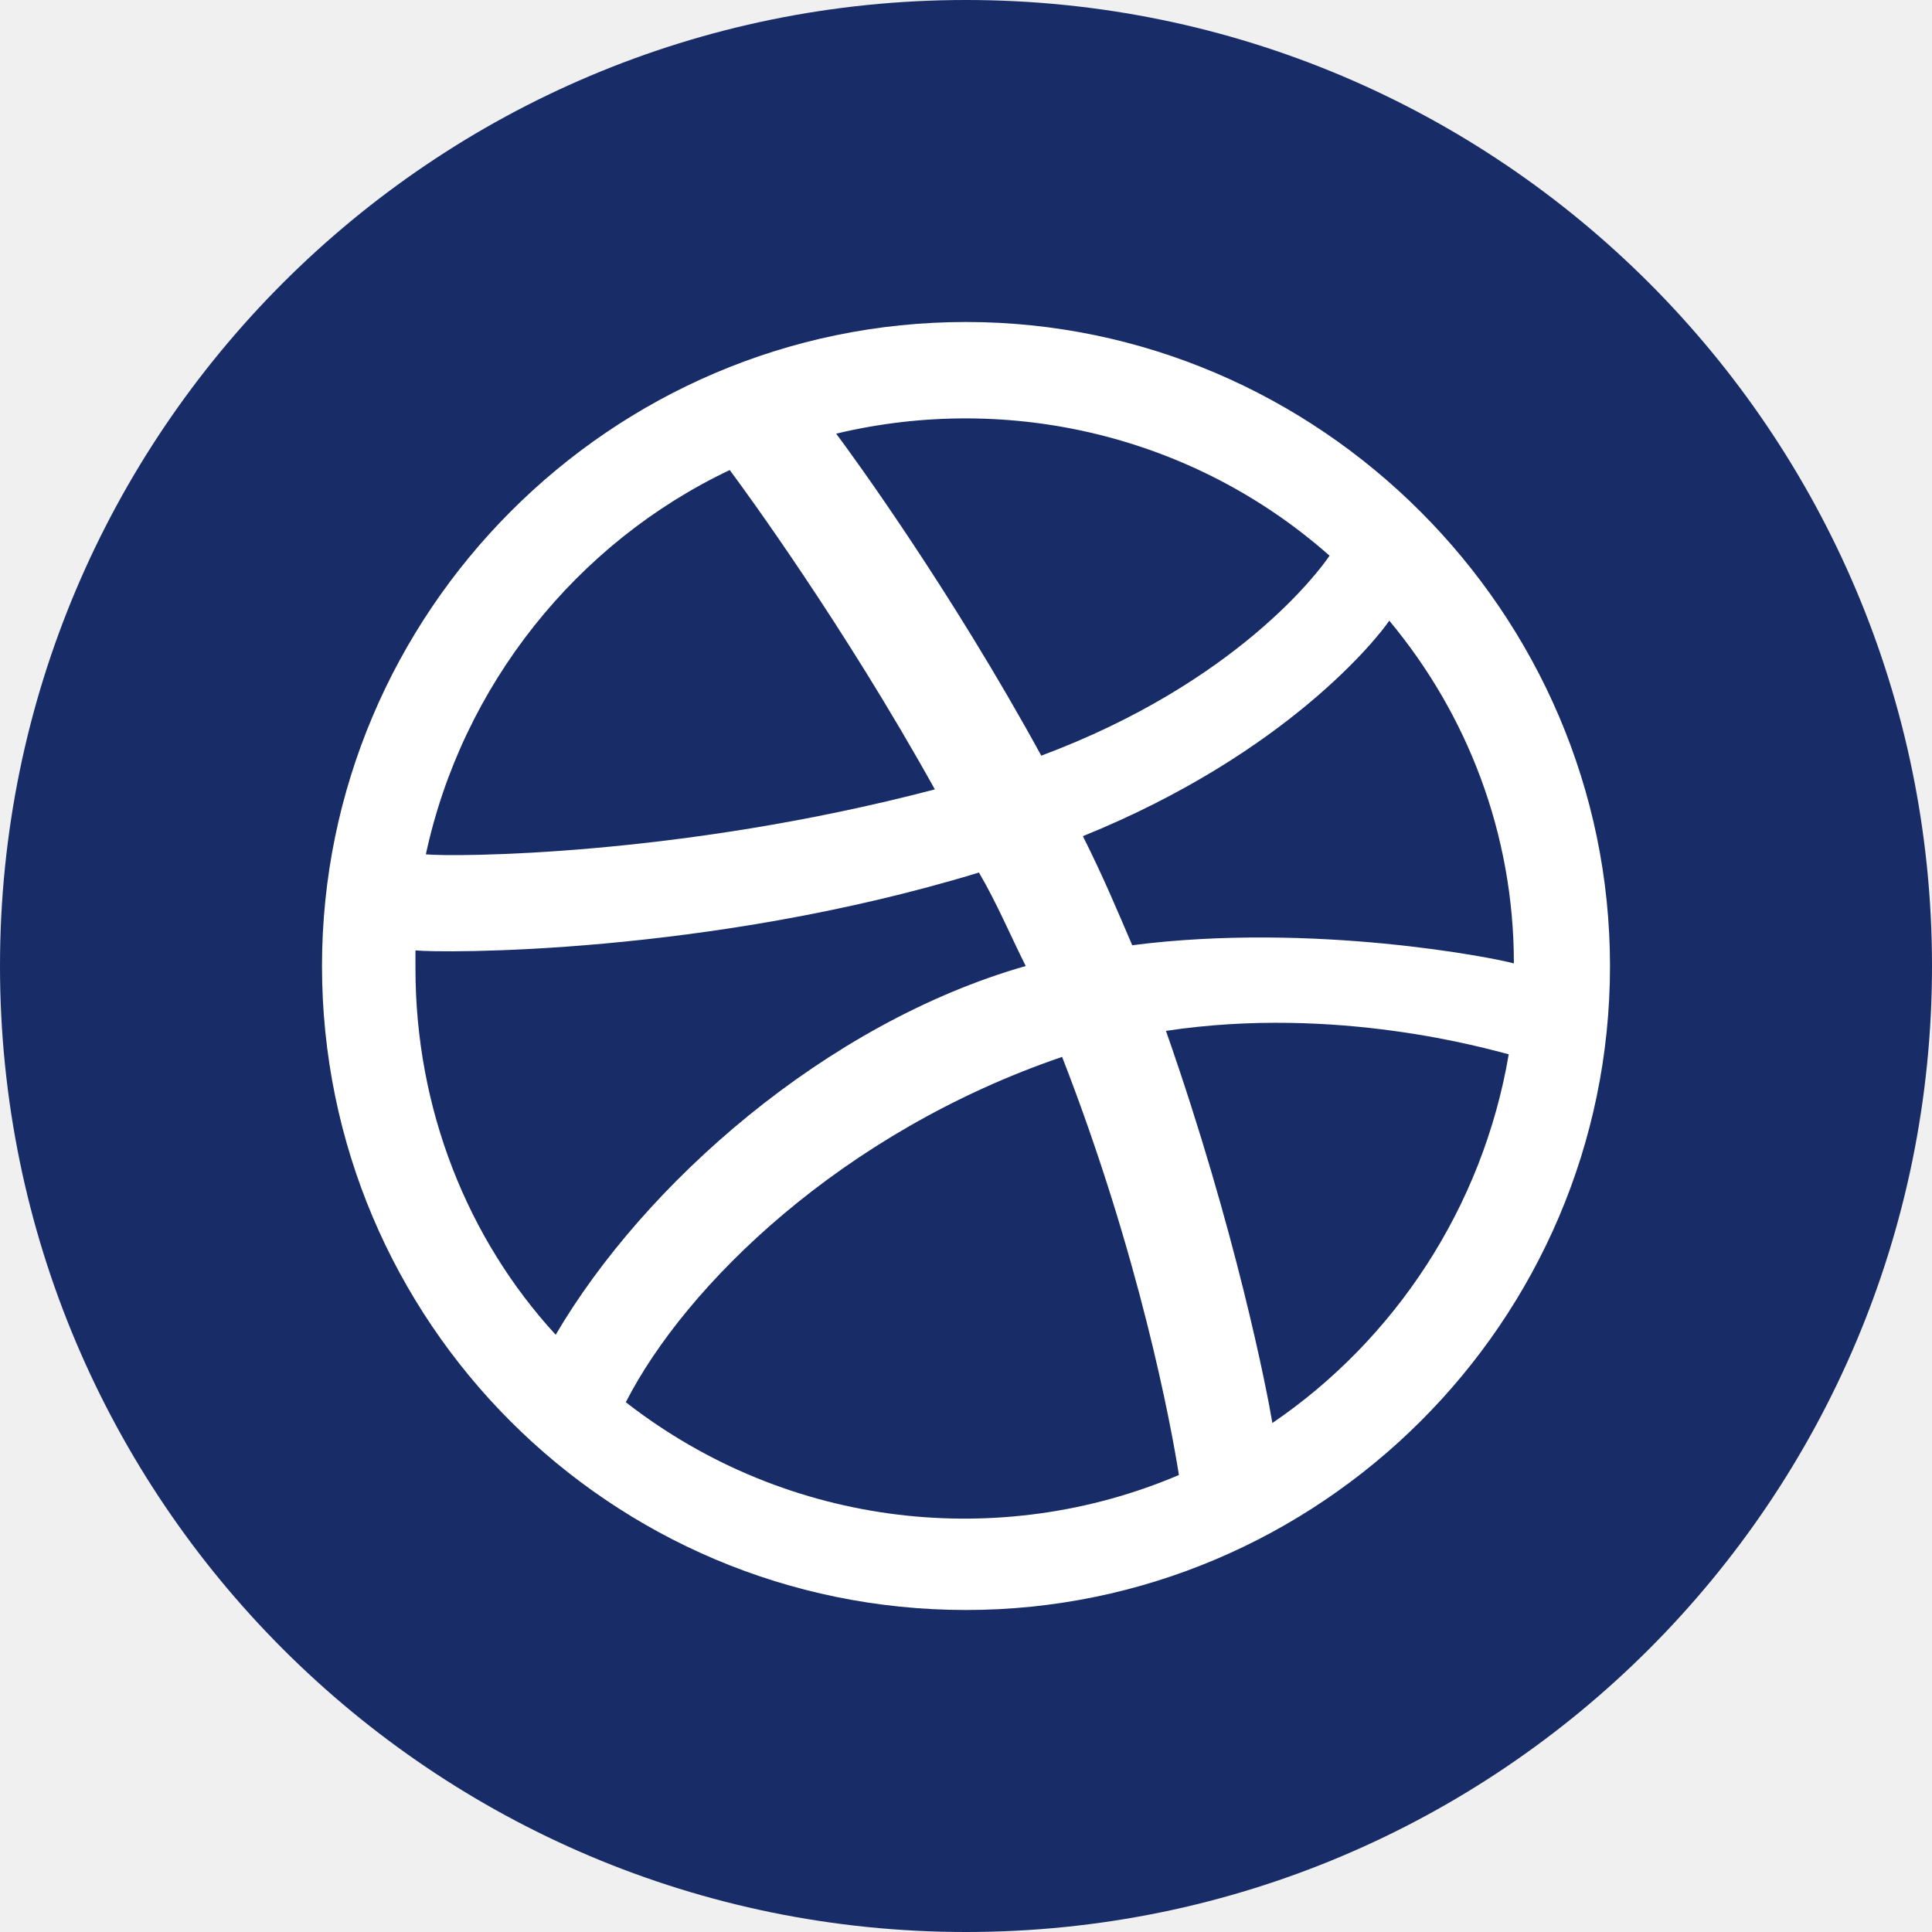
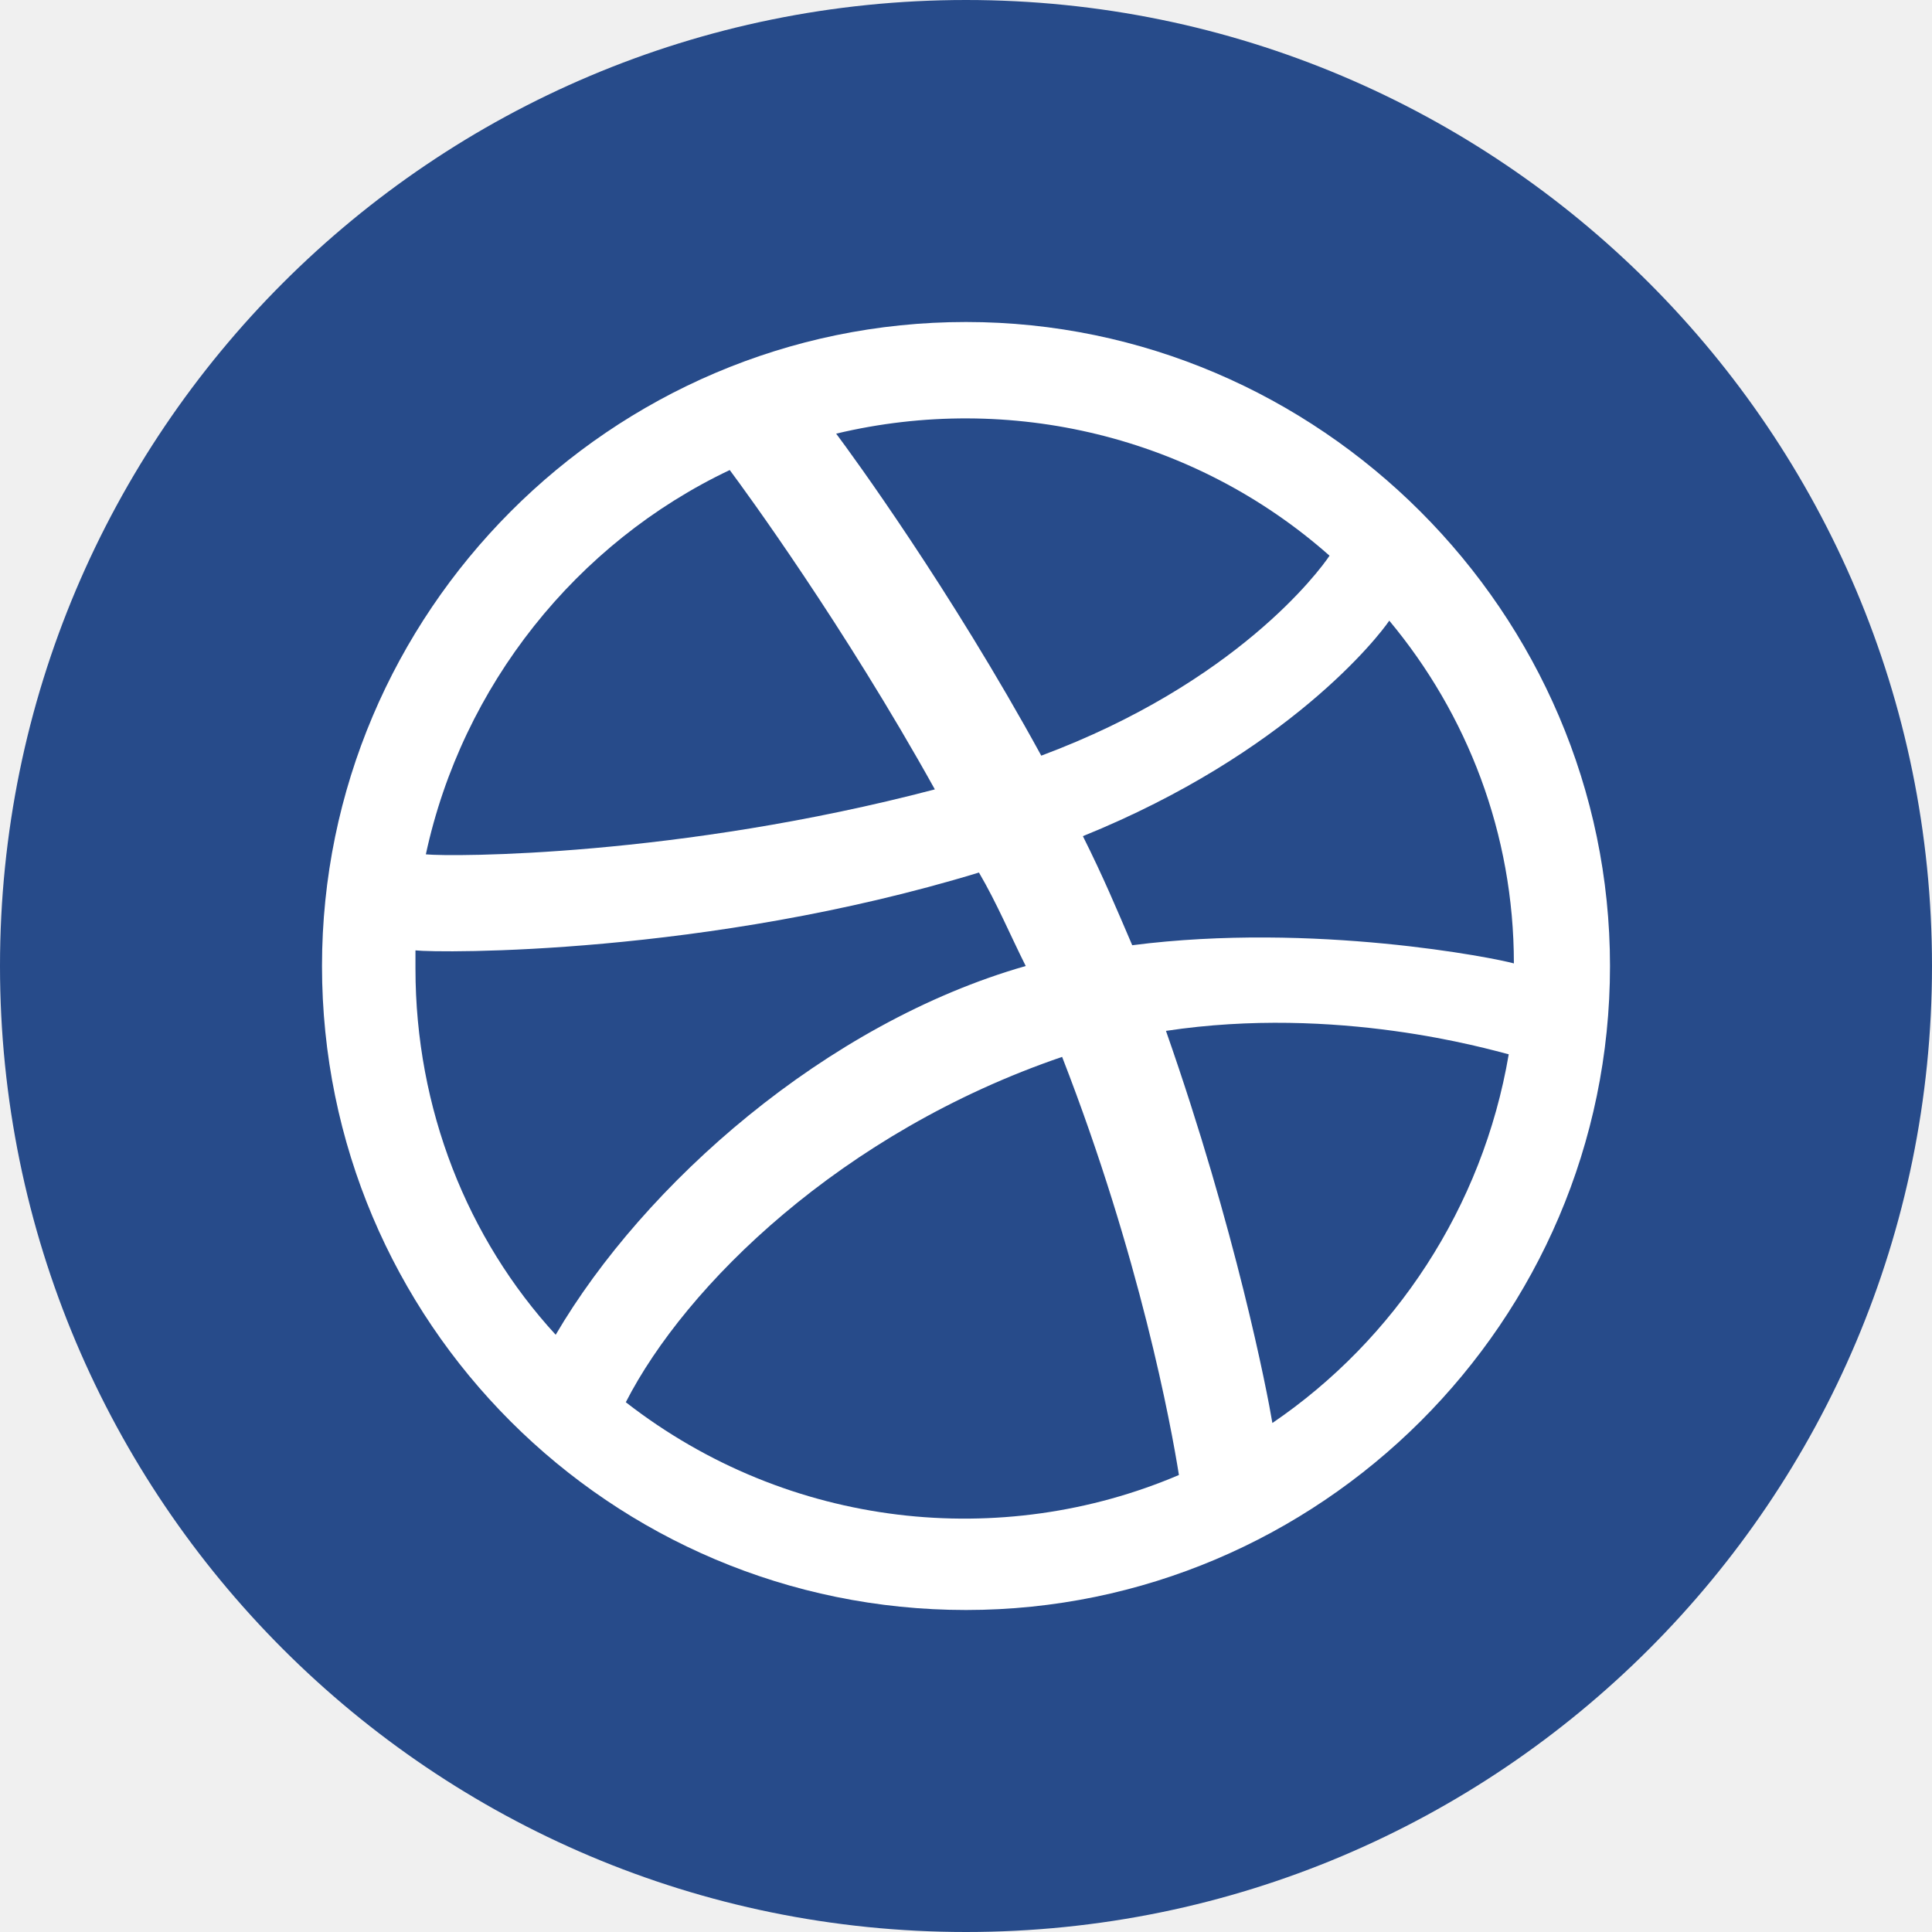
<svg xmlns="http://www.w3.org/2000/svg" width="24" height="24" viewBox="0 0 24 24" fill="none">
-   <circle cx="12" cy="12" r="12" fill="#182C67" />
+   <circle cx="12" cy="12" r="12" fill="#274b8a" />
  <path d="M12 4C7.581 4 4 7.613 4 12C4 16.419 7.581 20 12 20C16.387 20 20 16.419 20 12C20 7.613 16.387 4 12 4ZM17.258 7.71C18.226 8.871 18.806 10.355 18.806 11.968C18.581 11.903 16.323 11.452 14.065 11.742C13.871 11.29 13.71 10.903 13.452 10.387C16 9.355 17.129 7.903 17.258 7.71ZM16.516 6.903C16.387 7.097 15.355 8.484 12.935 9.387C11.806 7.323 10.581 5.645 10.387 5.387C12.548 4.871 14.839 5.419 16.516 6.903ZM9.065 5.839C9.258 6.097 10.484 7.774 11.613 9.806C8.419 10.645 5.613 10.645 5.29 10.613C5.742 8.516 7.161 6.742 9.065 5.839ZM5.161 12.032C5.161 11.968 5.161 11.903 5.161 11.806C5.452 11.839 8.774 11.871 12.161 10.839C12.387 11.226 12.548 11.613 12.742 12C10.258 12.71 8 14.71 6.903 16.581C5.806 15.387 5.161 13.774 5.161 12.032ZM7.774 17.419C8.516 15.968 10.452 14.065 13.194 13.129C14.161 15.613 14.548 17.71 14.645 18.323C12.452 19.258 9.806 19 7.774 17.419ZM15.806 17.677C15.742 17.29 15.355 15.29 14.484 12.806C16.613 12.484 18.484 13.032 18.742 13.097C18.419 15 17.323 16.645 15.806 17.677Z" fill="white" />
</svg>
